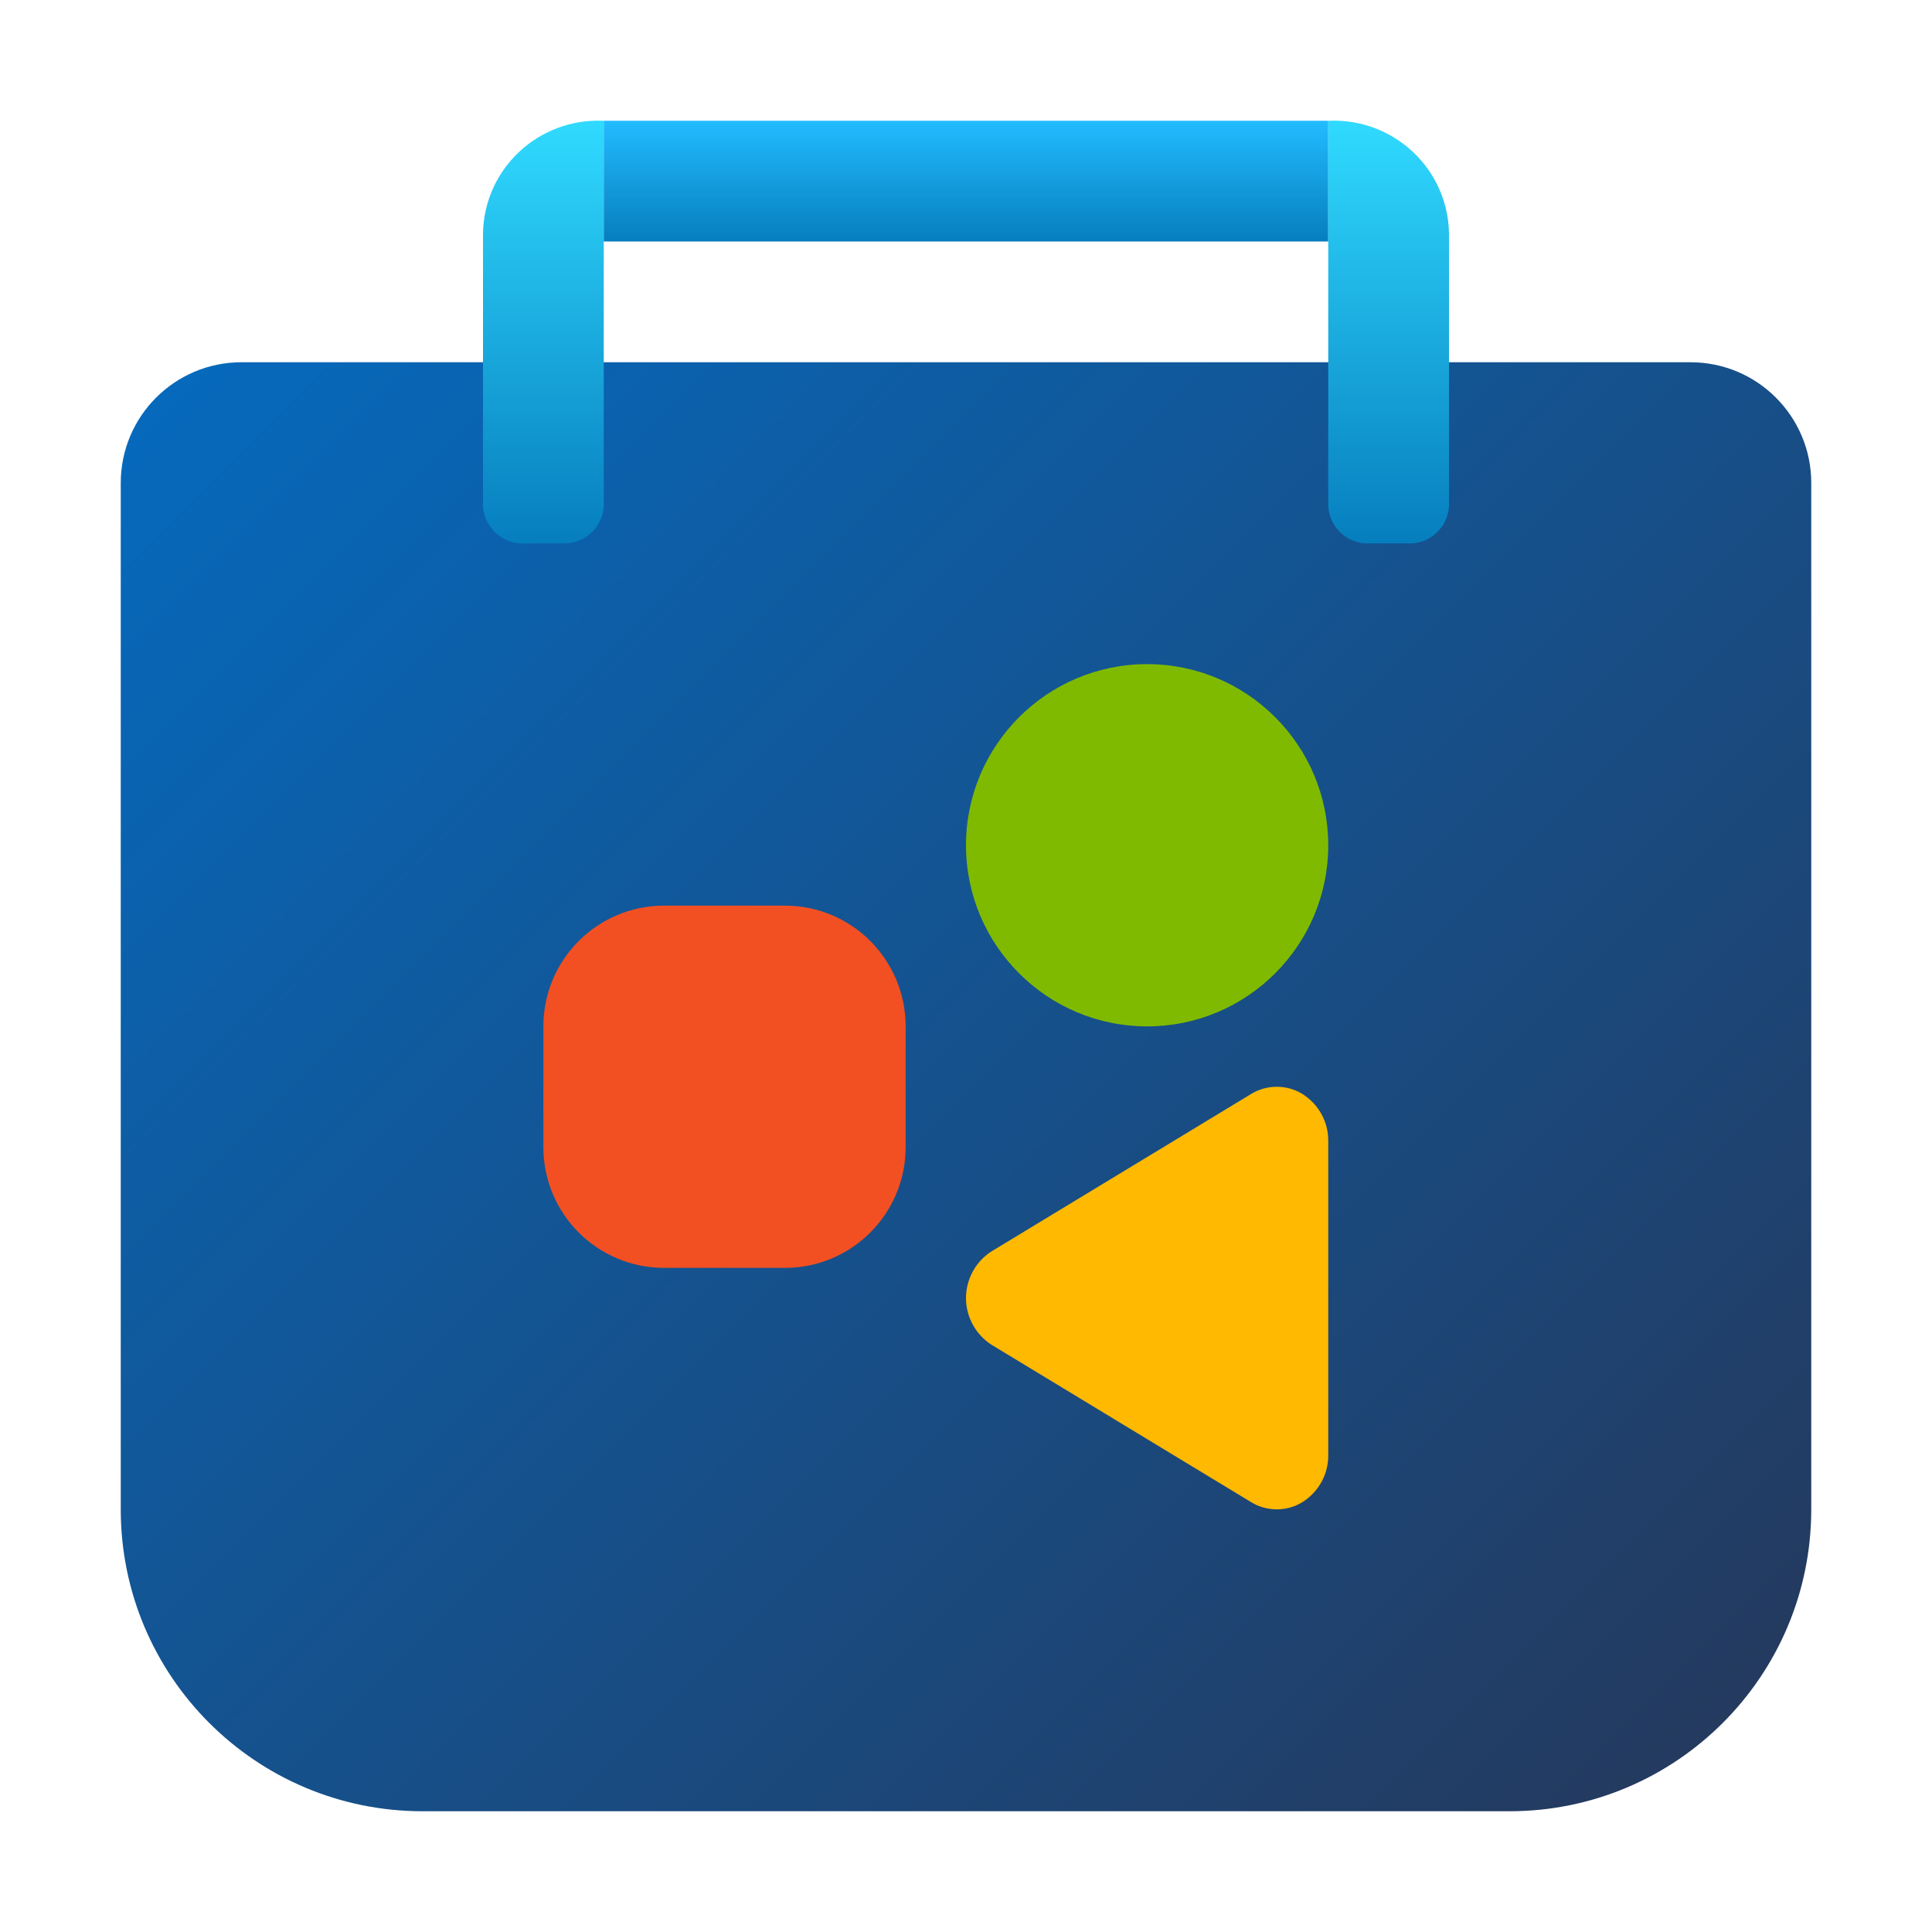
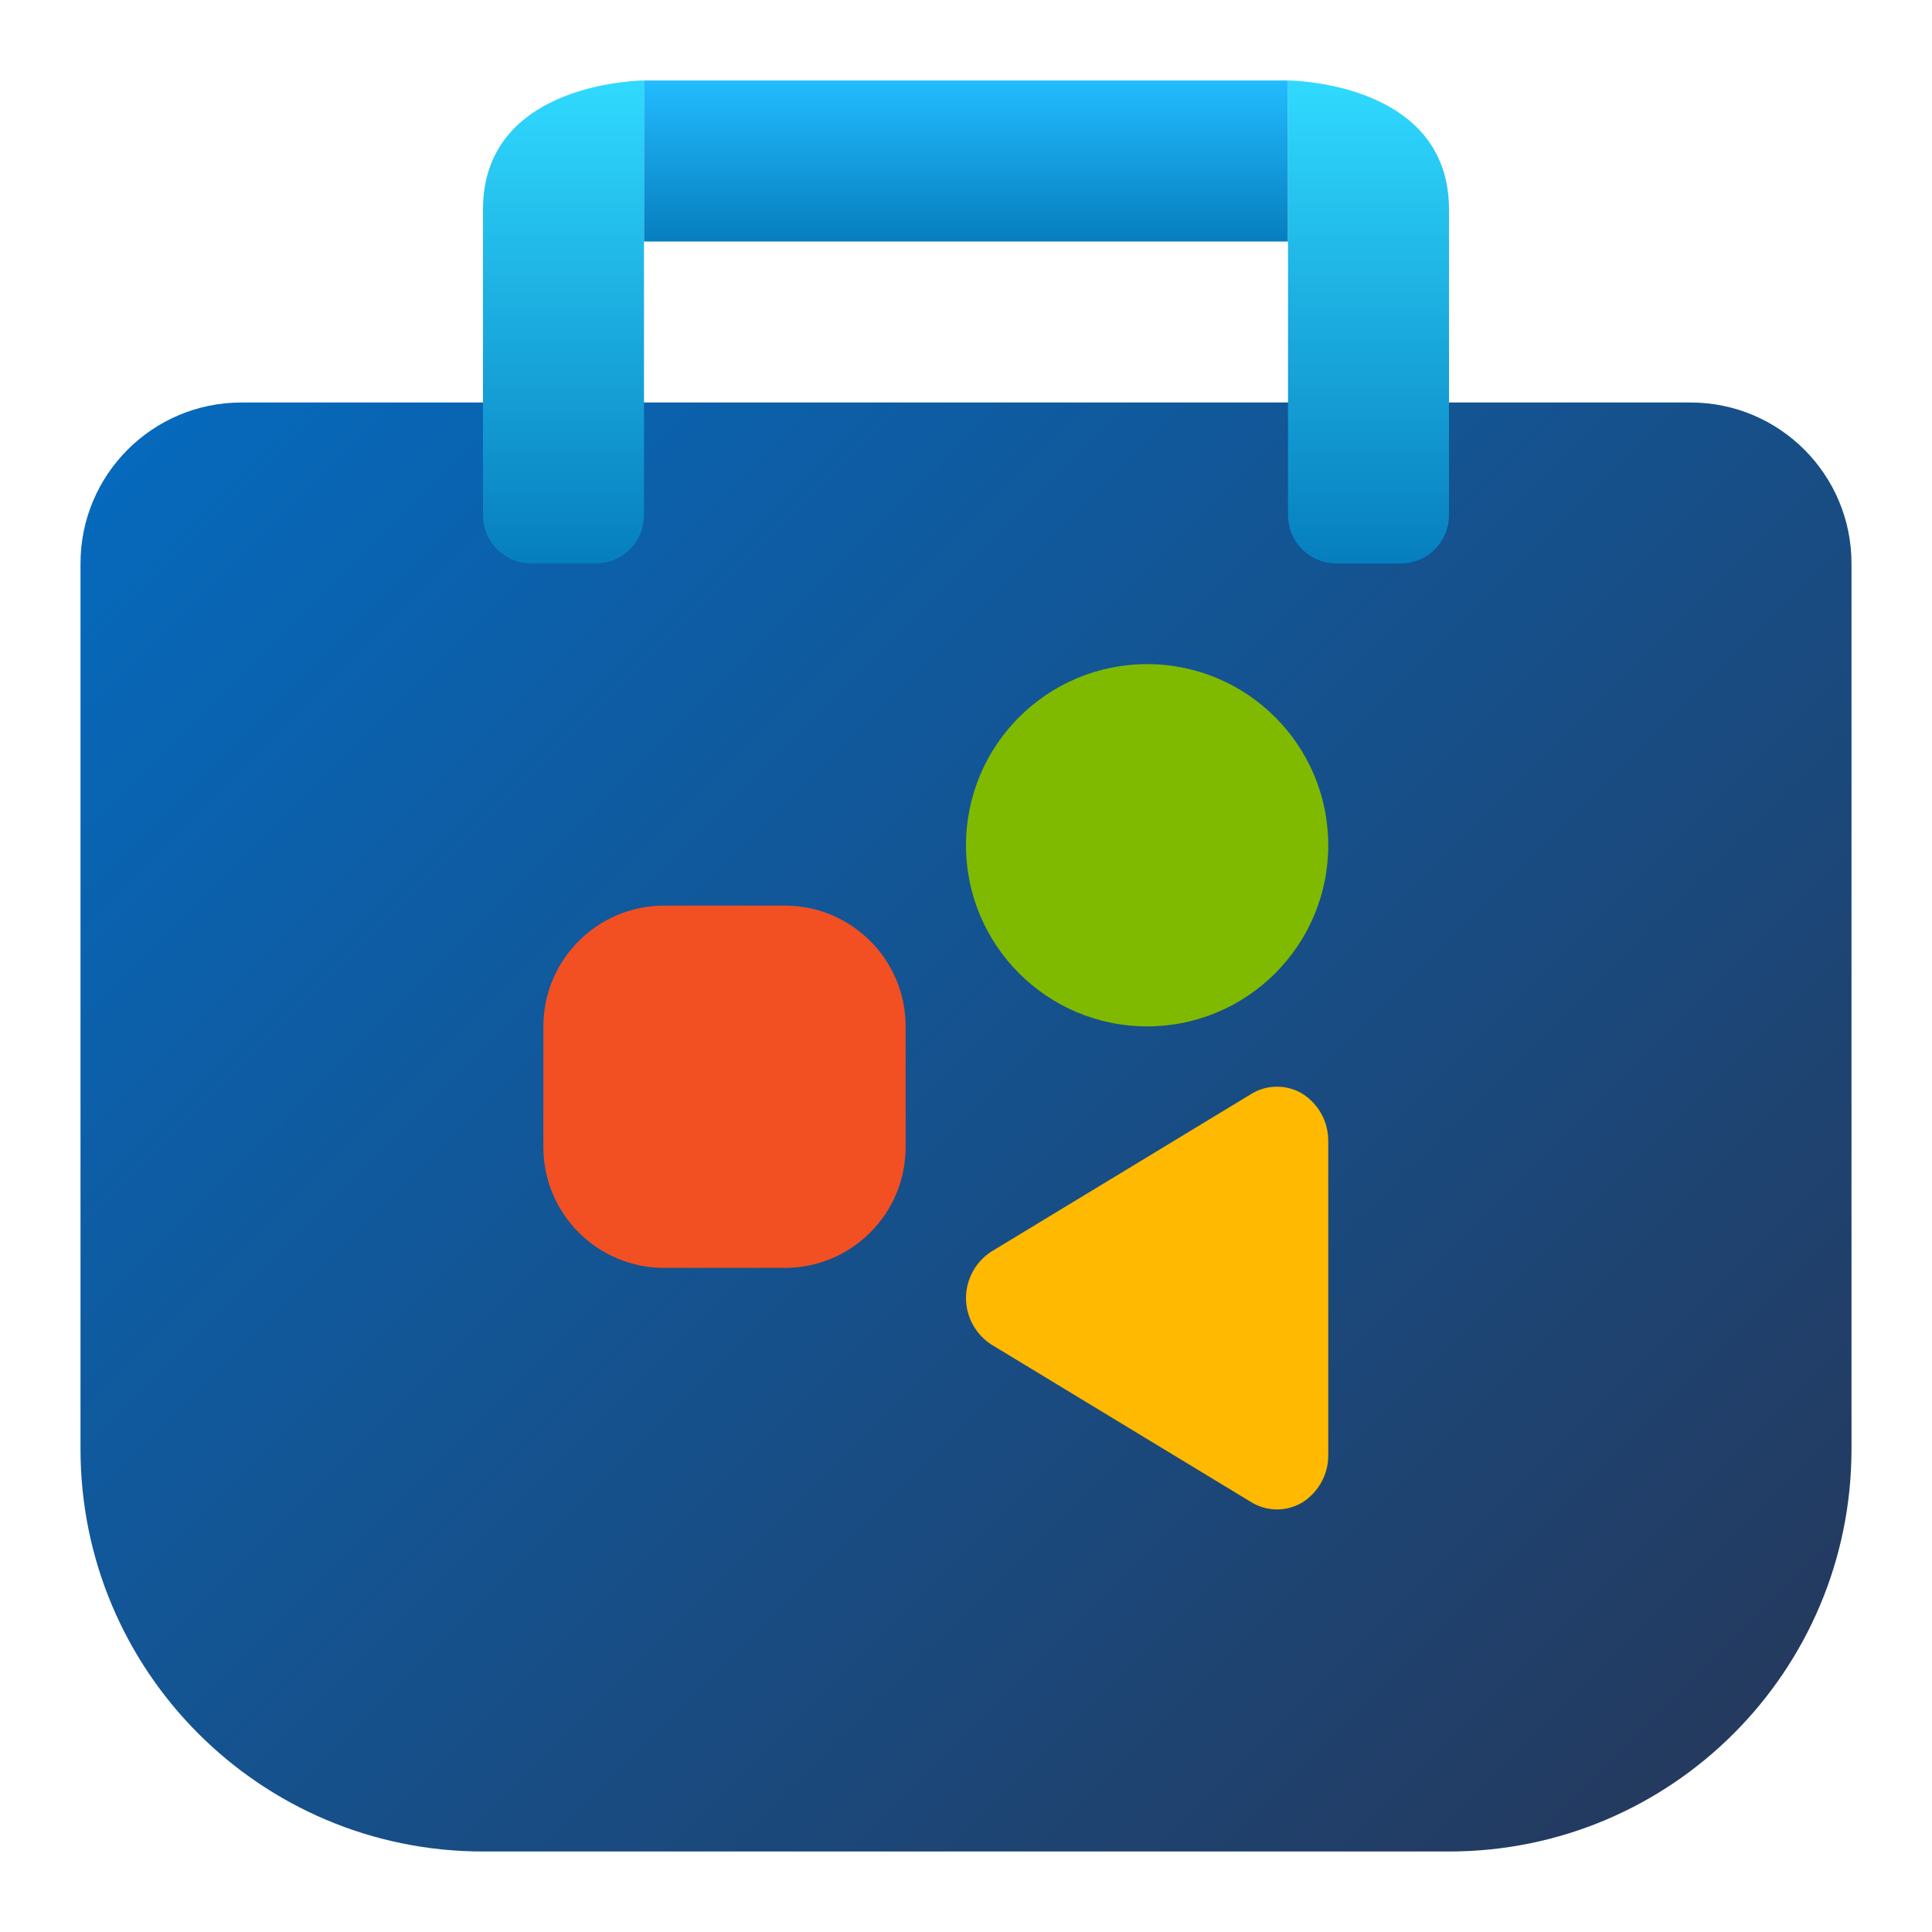
- <svg xmlns="http://www.w3.org/2000/svg" width="32px" height="32px" viewBox="0 0 32 32" version="1.1">
+ <svg xmlns="http://www.w3.org/2000/svg" width="24px" height="24px" viewBox="0 0 24 24" version="1.1">
  <defs>
-     <linearGradient id="linear0" gradientUnits="userSpaceOnUse" x1="4.025" y1="5.146" x2="27.975" y2="29.096">
+     <linearGradient id="linear0" gradientUnits="userSpaceOnUse" x1="3.025" y1="4.146" x2="20.975" y2="22.096">
      <stop offset="0" style="stop-color:rgb(2.353%,41.176%,73.725%);stop-opacity:1;" />
      <stop offset="1" style="stop-color:rgb(14.118%,22.745%,37.255%);stop-opacity:1;" />
    </linearGradient>
-     <linearGradient id="linear1" gradientUnits="userSpaceOnUse" x1="-26.251" y1="30.354" x2="-26.251" y2="28.502" gradientTransform="matrix(3.7796,0,0,-3.7796,108.2197,116.7273)">
+     <linearGradient id="linear1" gradientUnits="userSpaceOnUse" x1="-29.722" y1="25.561" x2="-29.722" y2="23.973" gradientTransform="matrix(3.7796,0,0,-3.7796,119.3382,97.6088)">
      <stop offset="0" style="stop-color:rgb(18.824%,85.49%,100%);stop-opacity:1;" />
      <stop offset="1" style="stop-color:rgb(2.353%,49.412%,74.51%);stop-opacity:1;" />
    </linearGradient>
-     <linearGradient id="linear2" gradientUnits="userSpaceOnUse" x1="16" y1="2" x2="16" y2="4">
+     <linearGradient id="linear2" gradientUnits="userSpaceOnUse" x1="12" y1="1" x2="12" y2="3">
      <stop offset="0" style="stop-color:rgb(13.333%,73.725%,100%);stop-opacity:1;" />
      <stop offset="1" style="stop-color:rgb(2.353%,49.412%,74.51%);stop-opacity:1;" />
    </linearGradient>
-     <linearGradient id="linear3" gradientUnits="userSpaceOnUse" x1="-17.271" y1="30.354" x2="-17.271" y2="28.502" gradientTransform="matrix(-3.7796,0.000000000000000463,-0.000000000000000463,-3.7796,-42.2764,116.7273)">
+     <linearGradient id="linear3" gradientUnits="userSpaceOnUse" x1="-20.742" y1="25.561" x2="-20.742" y2="23.973" gradientTransform="matrix(-3.7796,0.000000000000000463,-0.000000000000000463,-3.7796,-61.3948,97.6088)">
      <stop offset="0" style="stop-color:rgb(18.824%,85.49%,100%);stop-opacity:1;" />
      <stop offset="1" style="stop-color:rgb(2.353%,49.412%,74.51%);stop-opacity:1;" />
    </linearGradient>
  </defs>
  <g id="surface1">
-     <path style=" stroke:none;fill-rule:nonzero;fill:url(#linear0);" d="M 4 6 L 28 6 C 29.105 6 30 6.895 30 8 L 30 25 C 30 27.762 27.762 30 25 30 L 7 30 C 4.238 30 2 27.762 2 25 L 2 8 C 2 6.895 2.895 6 4 6 Z M 4 6 " />
-     <path style=" stroke:none;fill-rule:nonzero;fill:url(#linear1);" d="M 9.977 2 C 9.465 1.98 8.969 2.168 8.598 2.516 C 8.223 2.867 8.008 3.355 8 3.867 L 8 8.293 C 7.973 8.656 8.246 8.973 8.605 9 L 9.395 9 C 9.758 8.973 10.027 8.656 10 8.293 L 10 2 C 10 2 9.992 2 9.977 2 Z M 9.977 2 " />
-     <path style=" stroke:none;fill-rule:nonzero;fill:url(#linear2);" d="M 10 2 L 22 2 L 22 4 L 10 4 Z M 10 2 " />
-     <path style=" stroke:none;fill-rule:nonzero;fill:url(#linear3);" d="M 22.023 2 C 22.535 1.98 23.031 2.168 23.402 2.516 C 23.777 2.867 23.992 3.355 24 3.867 L 24 8.293 C 24.027 8.656 23.758 8.973 23.395 9 L 22.605 9 C 22.242 8.973 21.973 8.656 22 8.293 L 22 2 C 22 2 22.008 2 22.023 2 Z M 22.023 2 " />
-     <path style=" stroke:none;fill-rule:nonzero;fill:rgb(94.902%,31.373%,13.333%);fill-opacity:1;" d="M 11 15 L 13 15 C 14.105 15 15 15.895 15 17 L 15 19 C 15 20.105 14.105 21 13 21 L 11 21 C 9.895 21 9 20.105 9 19 L 9 17 C 9 15.895 9.895 15 11 15 Z M 11 15 " />
-     <path style=" stroke:none;fill-rule:nonzero;fill:rgb(49.804%,72.941%,0%);fill-opacity:1;" d="M 19 17 C 17.344 17 16 15.656 16 14 C 16 12.344 17.344 11 19 11 C 20.656 11 22 12.344 22 14 C 22 15.656 20.656 17 19 17 Z M 19 17 " />
-     <path style=" stroke:none;fill-rule:nonzero;fill:rgb(100%,72.549%,0%);fill-opacity:1;" d="M 20.727 18.117 L 16.422 20.727 C 16.16 20.895 16 21.188 16 21.5 C 16 21.812 16.16 22.105 16.422 22.273 L 20.727 24.883 C 20.984 25.039 21.316 25.039 21.574 24.879 C 21.844 24.707 22.004 24.414 22 24.098 L 22 18.902 C 22.004 18.586 21.844 18.293 21.574 18.121 C 21.316 17.961 20.984 17.961 20.727 18.117 Z M 20.727 18.117 " />
+     <path style=" stroke:none;fill-rule:nonzero;fill:url(#linear0);" d="M 3 5 L 21 5 C 22.105 5 23 5.895 23 7 L 23 18 C 23 20.762 20.762 23 18 23 L 6 23 C 3.238 23 1 20.762 1 18 L 1 7 C 1 5.895 1.895 5 3 5 Z M 3 5 " />
+     <path style=" stroke:none;fill-rule:nonzero;fill:url(#linear1);" d="M 7.977 1 C 7.758 1.008 6 1.102 6 2.602 L 6 6.395 C 6 6.555 6.062 6.711 6.176 6.824 C 6.289 6.938 6.445 7 6.605 7 L 7.395 7 C 7.555 7 7.711 6.938 7.824 6.824 C 7.938 6.711 8 6.555 8 6.395 L 8 1 C 8 1 7.992 1 7.977 1 Z M 7.977 1 " />
+     <path style=" stroke:none;fill-rule:nonzero;fill:url(#linear2);" d="M 8 1 L 16 1 L 16 3 L 8 3 Z M 8 1 " />
+     <path style=" stroke:none;fill-rule:nonzero;fill:url(#linear3);" d="M 16.023 1 C 16.242 1.008 18 1.102 18 2.602 L 18 6.395 C 18 6.555 17.938 6.711 17.824 6.824 C 17.711 6.938 17.555 7 17.395 7 L 16.605 7 C 16.445 7 16.289 6.938 16.176 6.824 C 16.062 6.711 16 6.555 16 6.395 L 16 1 C 16 1 16.008 1 16.023 1 Z M 16.023 1 " />
+     <path style=" stroke:none;fill-rule:nonzero;fill:rgb(94.902%,31.373%,13.333%);fill-opacity:1;" d="M 8.25 11.25 L 9.75 11.25 C 10.578 11.25 11.25 11.922 11.25 12.75 L 11.25 14.25 C 11.25 15.078 10.578 15.75 9.75 15.75 L 8.25 15.75 C 7.422 15.75 6.75 15.078 6.75 14.25 L 6.75 12.75 C 6.75 11.922 7.422 11.25 8.25 11.25 Z M 8.25 11.25 " />
+     <path style=" stroke:none;fill-rule:nonzero;fill:rgb(49.804%,72.941%,0%);fill-opacity:1;" d="M 14.25 12.75 C 13.008 12.75 12 11.742 12 10.5 C 12 9.258 13.008 8.25 14.25 8.25 C 15.492 8.25 16.5 9.258 16.5 10.5 C 16.5 11.742 15.492 12.75 14.25 12.75 Z M 14.25 12.75 " />
+     <path style=" stroke:none;fill-rule:nonzero;fill:rgb(100%,72.549%,0%);fill-opacity:1;" d="M 15.543 13.59 L 12.316 15.547 C 12.121 15.672 12 15.891 12 16.125 C 12 16.359 12.121 16.578 12.316 16.703 L 15.543 18.66 C 15.738 18.781 15.988 18.781 16.184 18.66 C 16.383 18.531 16.504 18.309 16.5 18.07 L 16.5 14.18 C 16.504 13.941 16.383 13.719 16.184 13.59 C 15.988 13.469 15.738 13.469 15.543 13.59 Z M 15.543 13.59 " />
  </g>
</svg>
